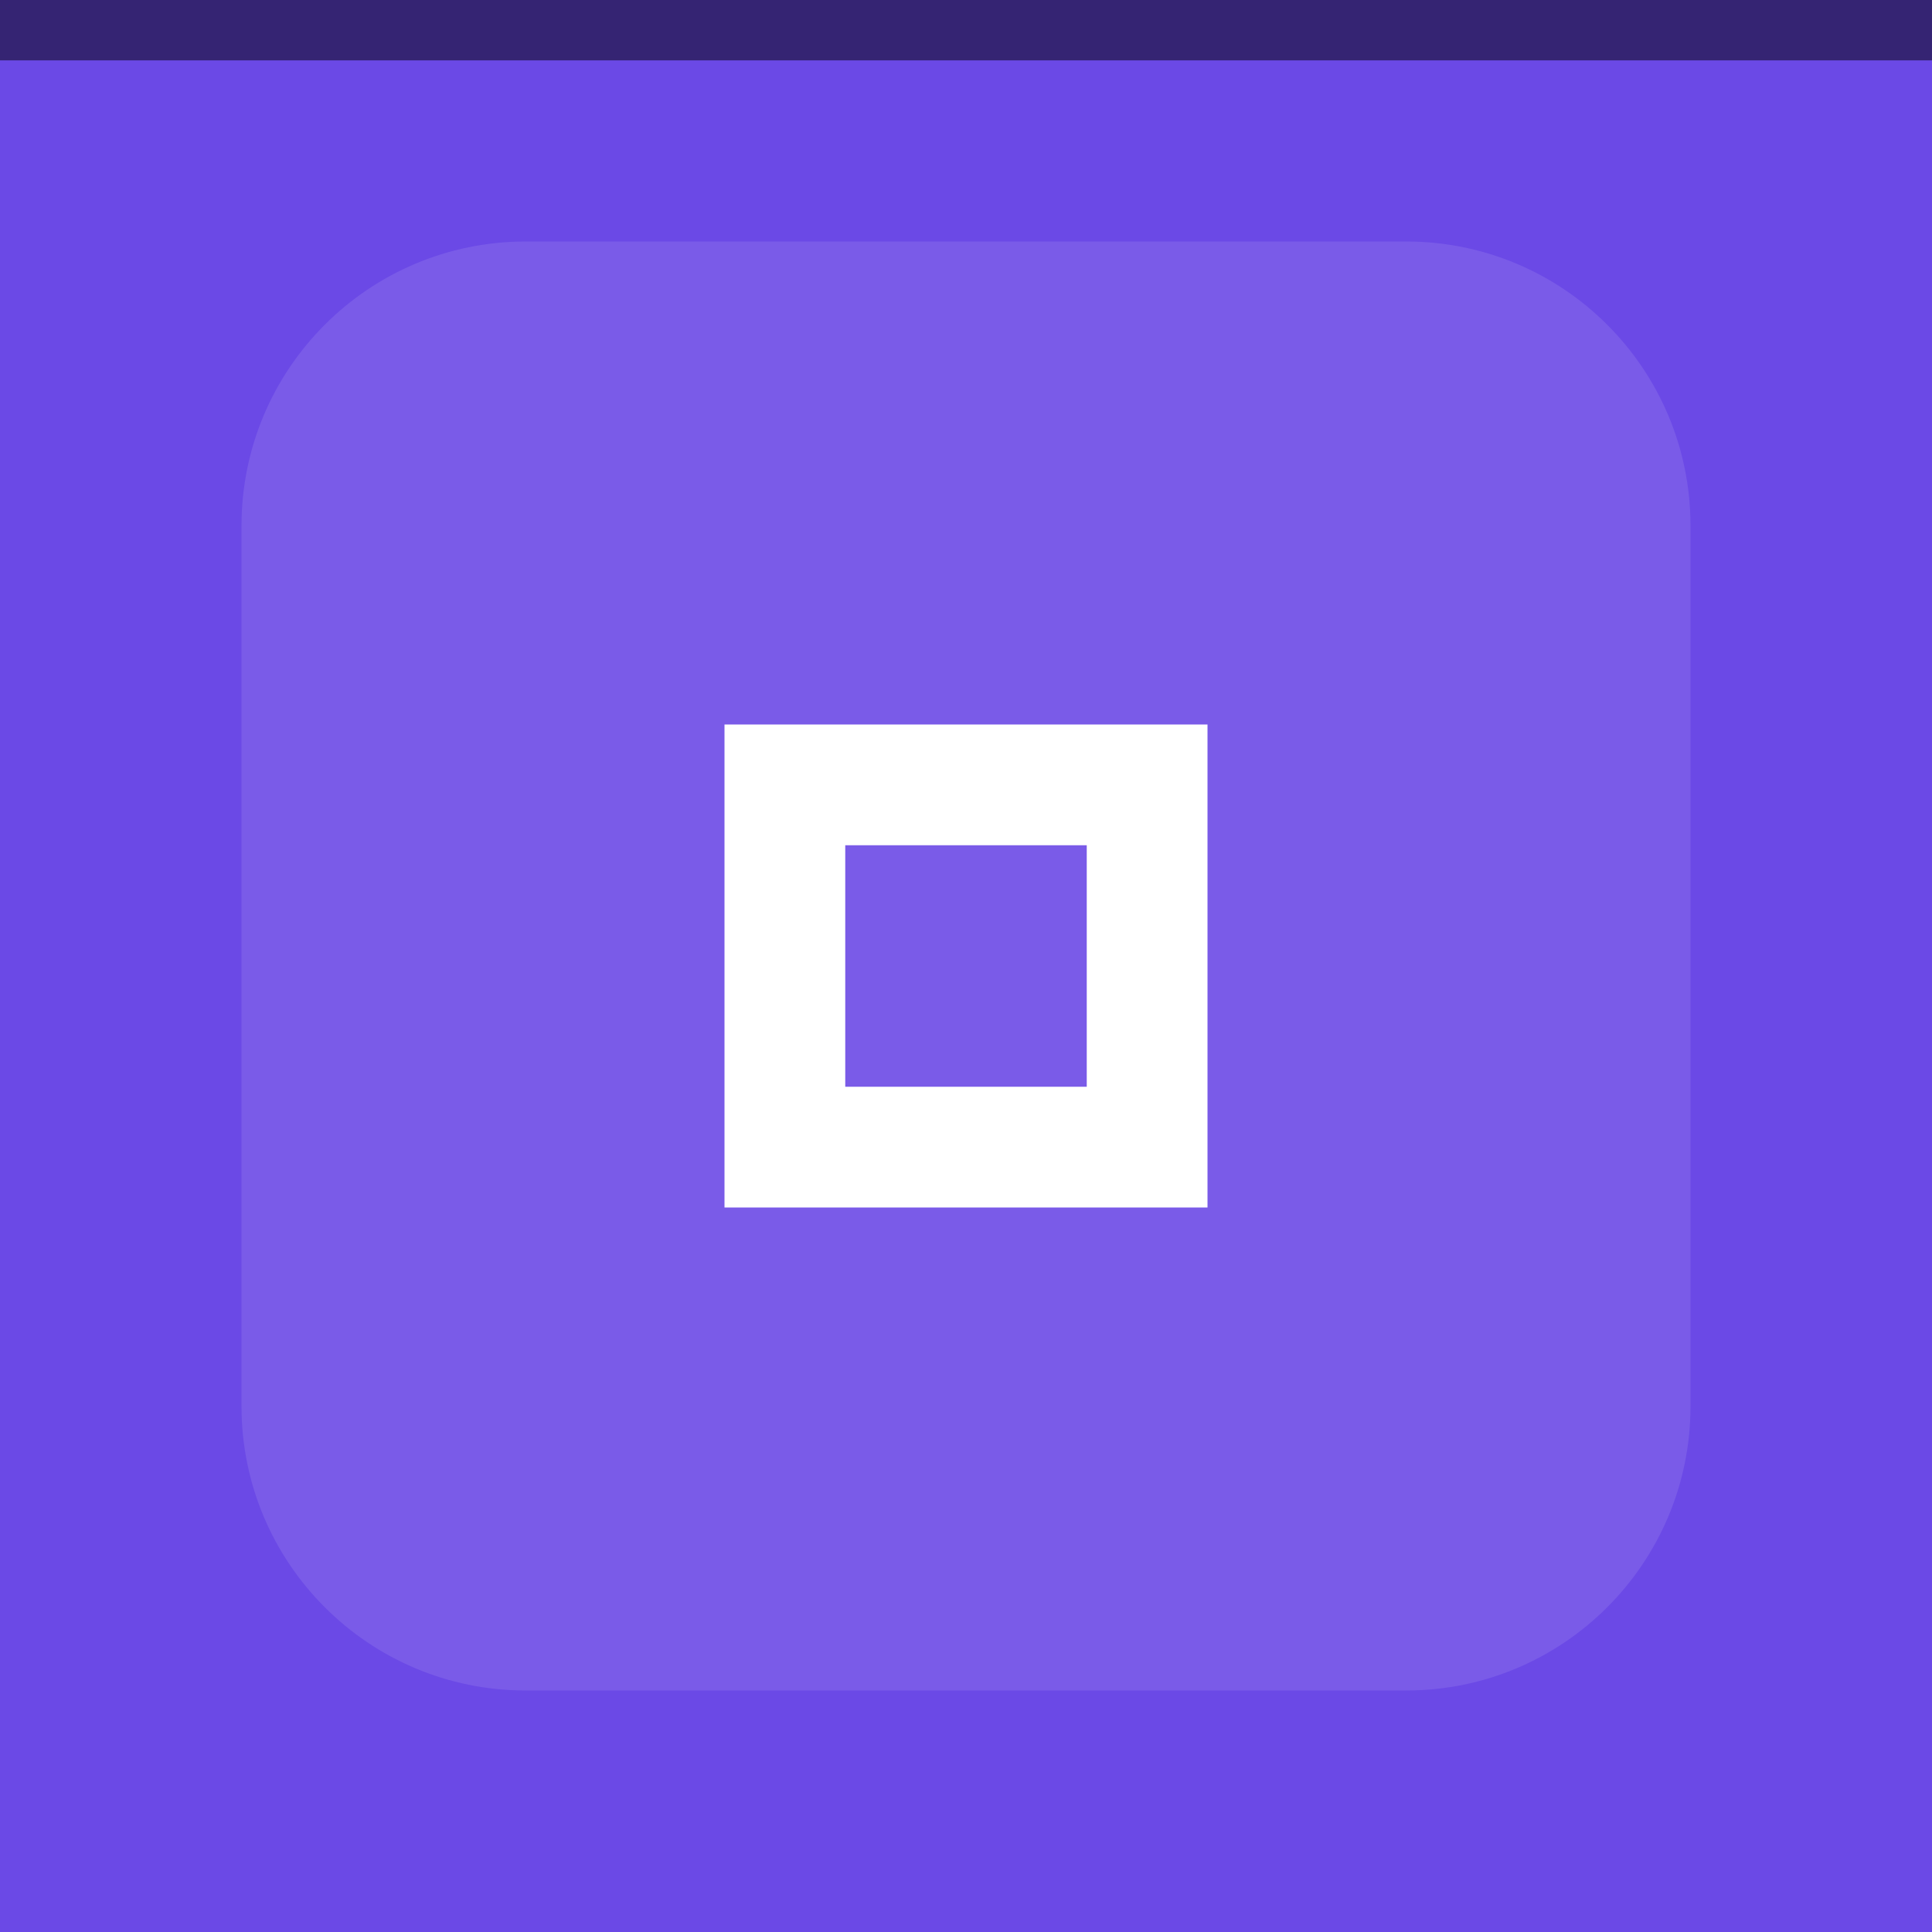
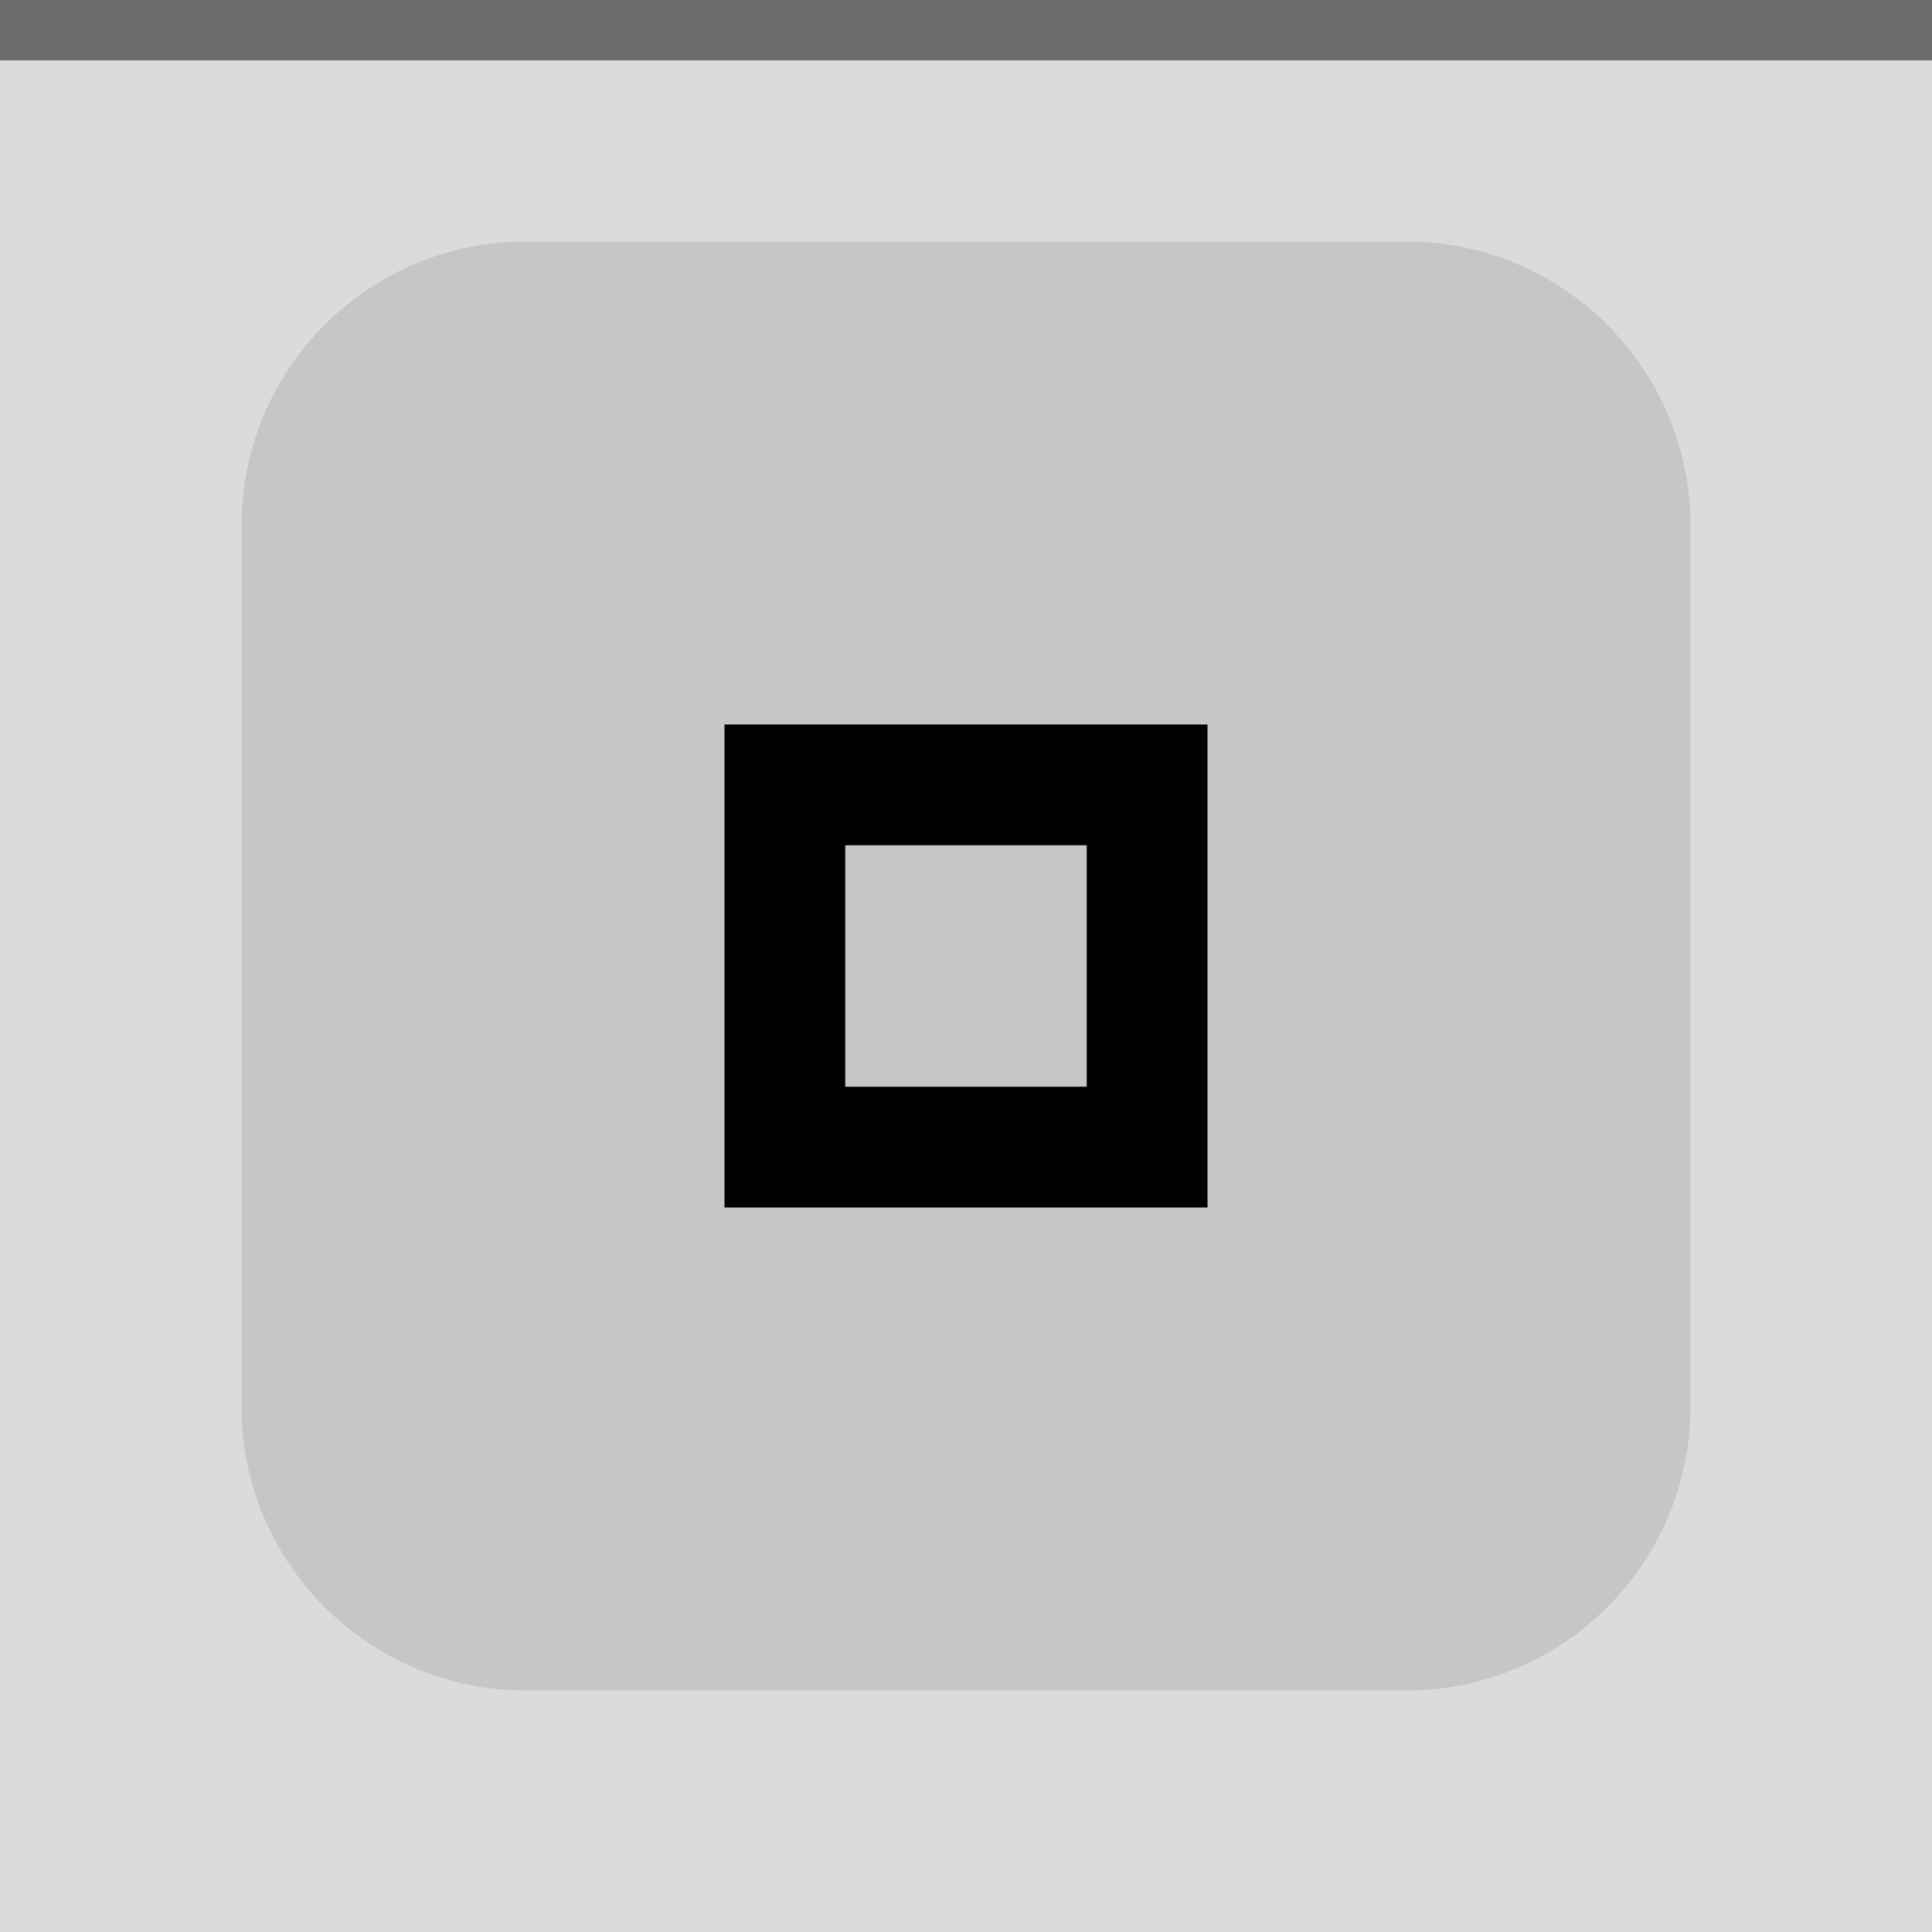
<svg xmlns="http://www.w3.org/2000/svg" id="svg12" version="1.1" viewBox="0 0 32 32" height="32" width="32">
  <defs id="defs16" />
-   <rect style="fill:#6b49e6;fill-opacity:1" id="rect2" fill="#E0E0E0" height="32" width="32" />
-   <rect ry="4.708" rx="4.708" y="4" x="4" width="24" height="24" fill="#E0E0E0" id="rect2-6-1" style="opacity:0.1;fill:#ffffff;fill-opacity:1;stroke-width:0.75" />
-   <g style="opacity:1;fill:#ffffff;fill-opacity:1" id="g10" opacity="0.6" fill="#000000">
-     <circle id="circle6" opacity="0" r="12" cy="16" cx="16" style="fill:#ffffff;fill-opacity:1" />
-     <path id="path8" d="m12 12v8h8v-8zm2 2h4v4h-4z" style="fill:#ffffff;fill-opacity:1" />
+   <rect style="fill:#dbdbdb;fill-opacity:1" id="rect2" fill="#E0E0E0" height="32" width="32" />
+   <rect ry="4.708" rx="4.708" y="4" x="4" width="24" height="24" fill="#E0E0E0" id="rect2-6-1" style="opacity:0.1;fill:#000000;fill-opacity:1;stroke-width:0.75" />
+   <g style="opacity:1;fill:#000000;fill-opacity:1" id="g10" opacity="0.6" fill="#000000">
+     <circle id="circle6" opacity="0" r="12" cy="16" cx="16" style="fill:#000000;fill-opacity:1" />
+     <path id="path8" d="m12 12v8h8v-8zm2 2h4v4h-4z" style="fill:#000000;fill-opacity:1" />
  </g>
  <rect width="32" height="1" fill="#FFFFFF" fill-opacity="0.4" id="rect166" style="opacity:0.5;fill:#000000;fill-opacity:1" x="0" y="0" />
</svg>
